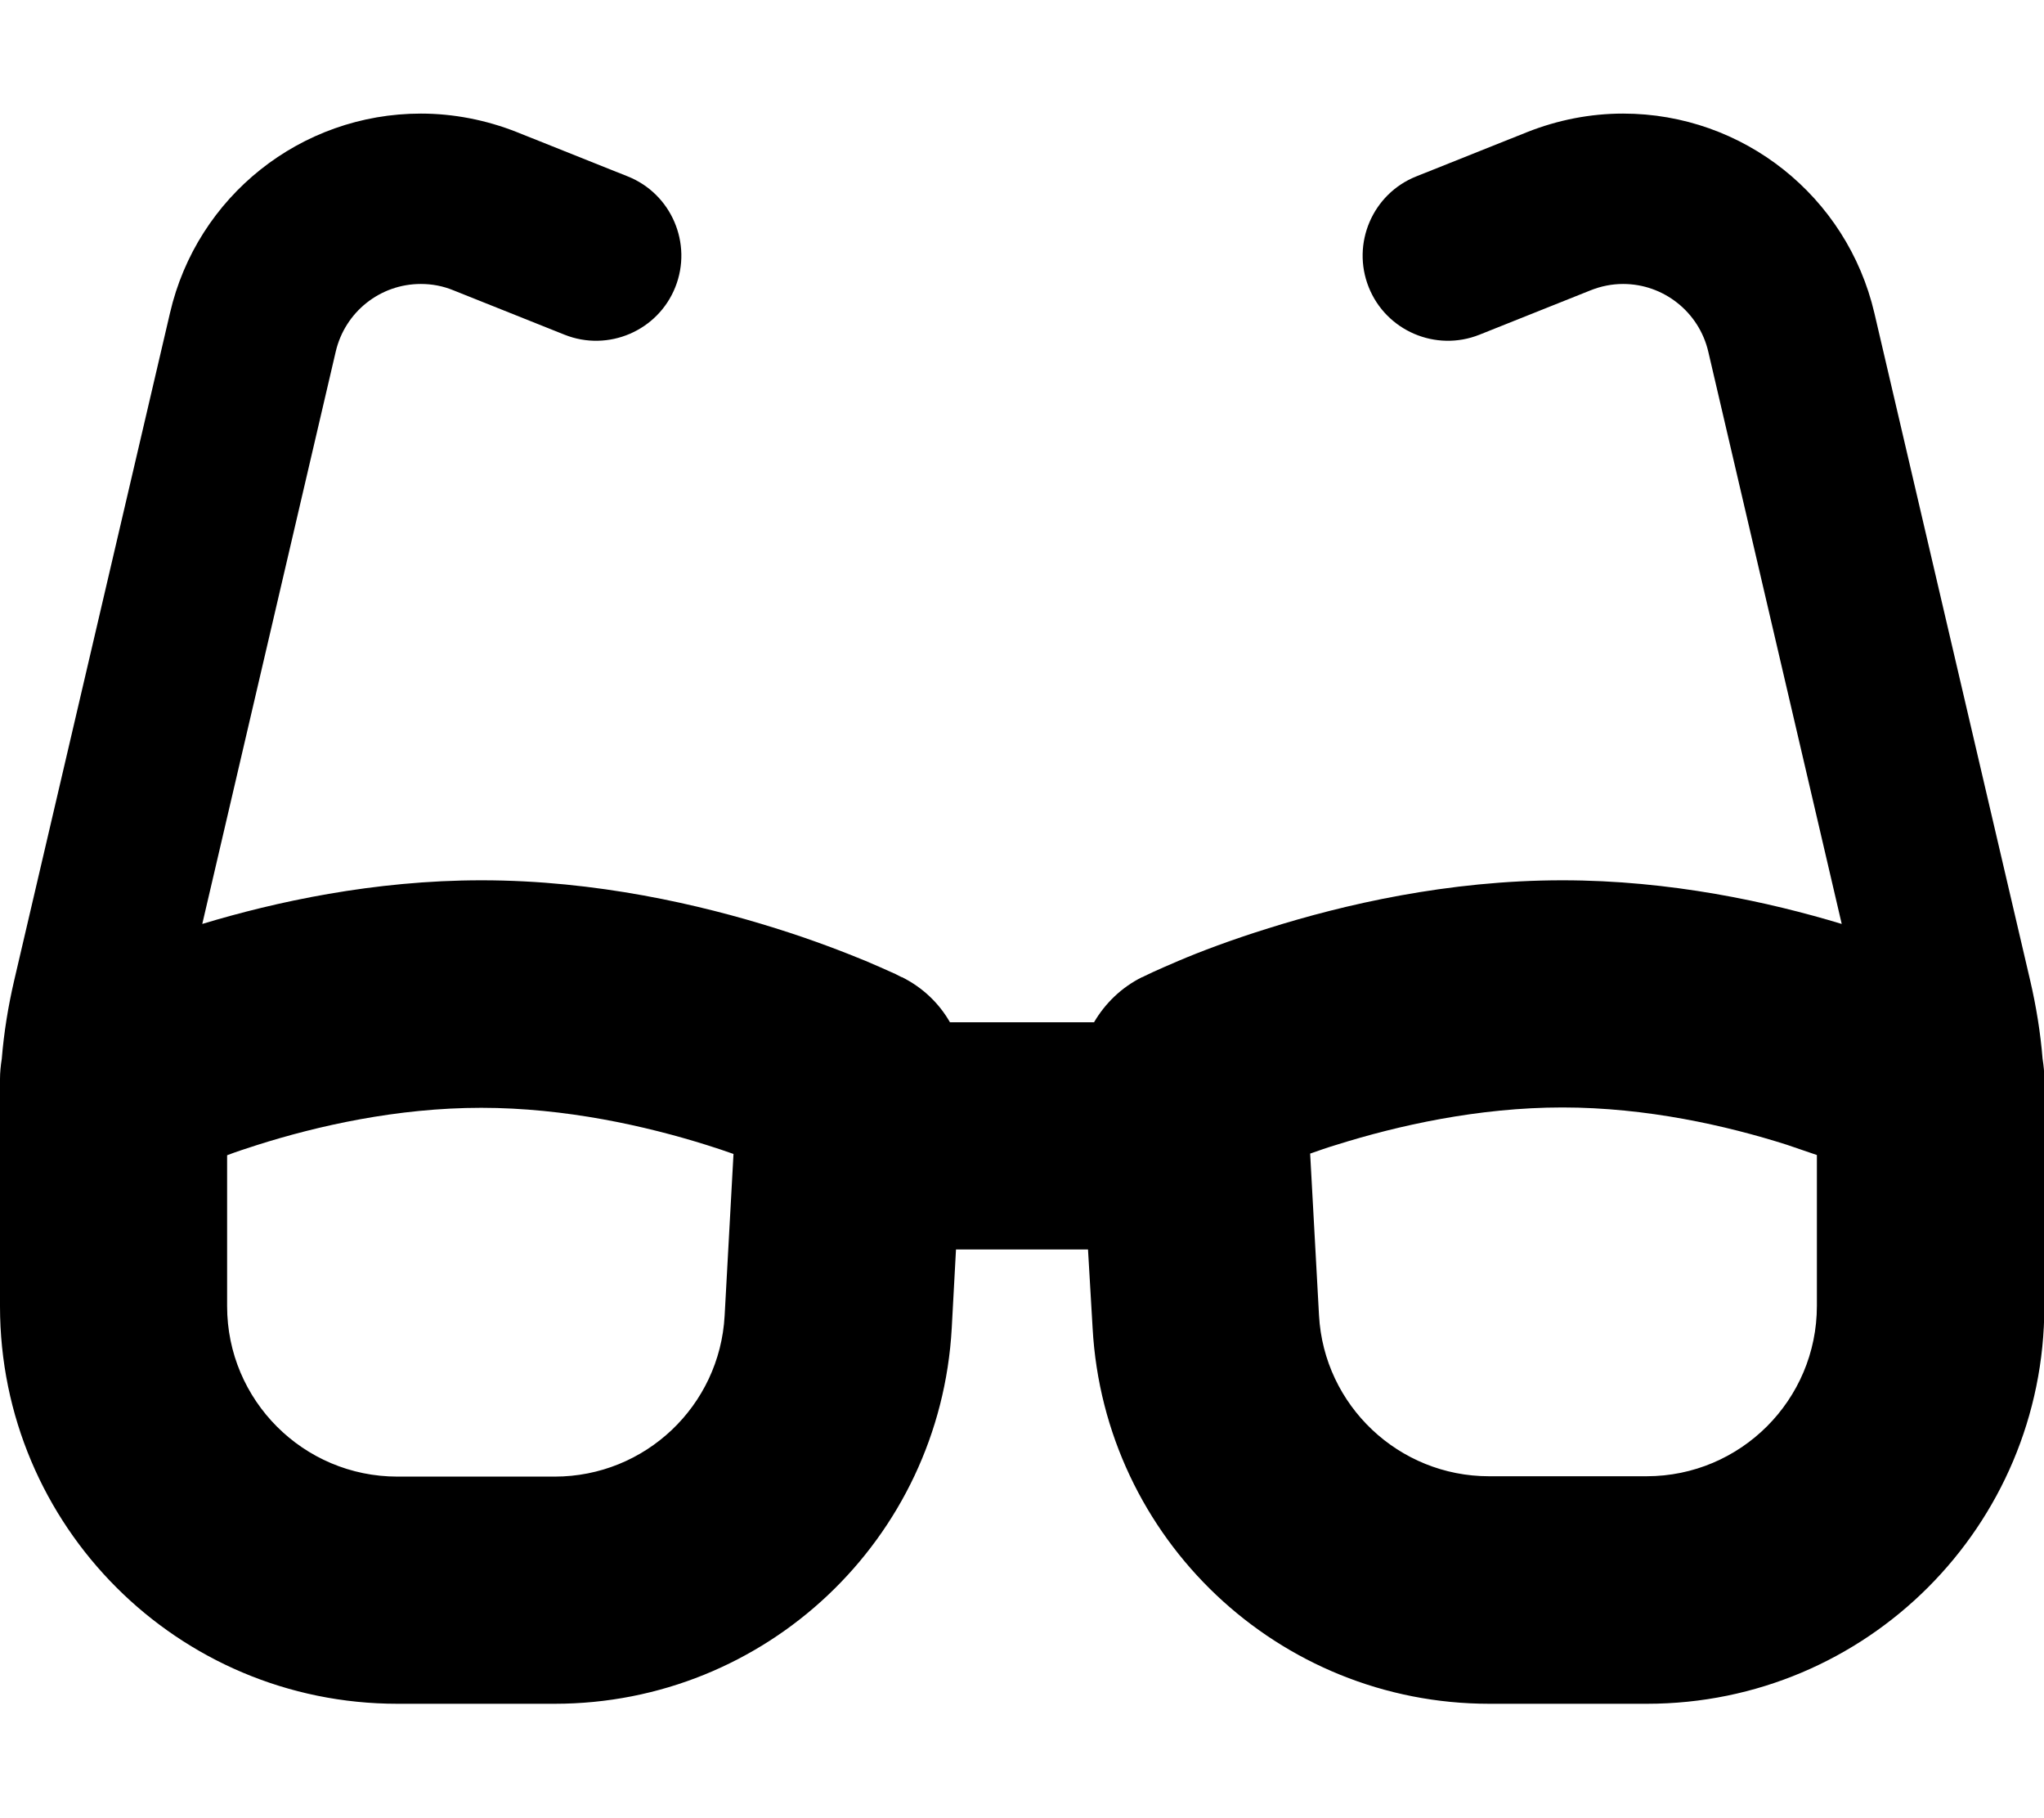
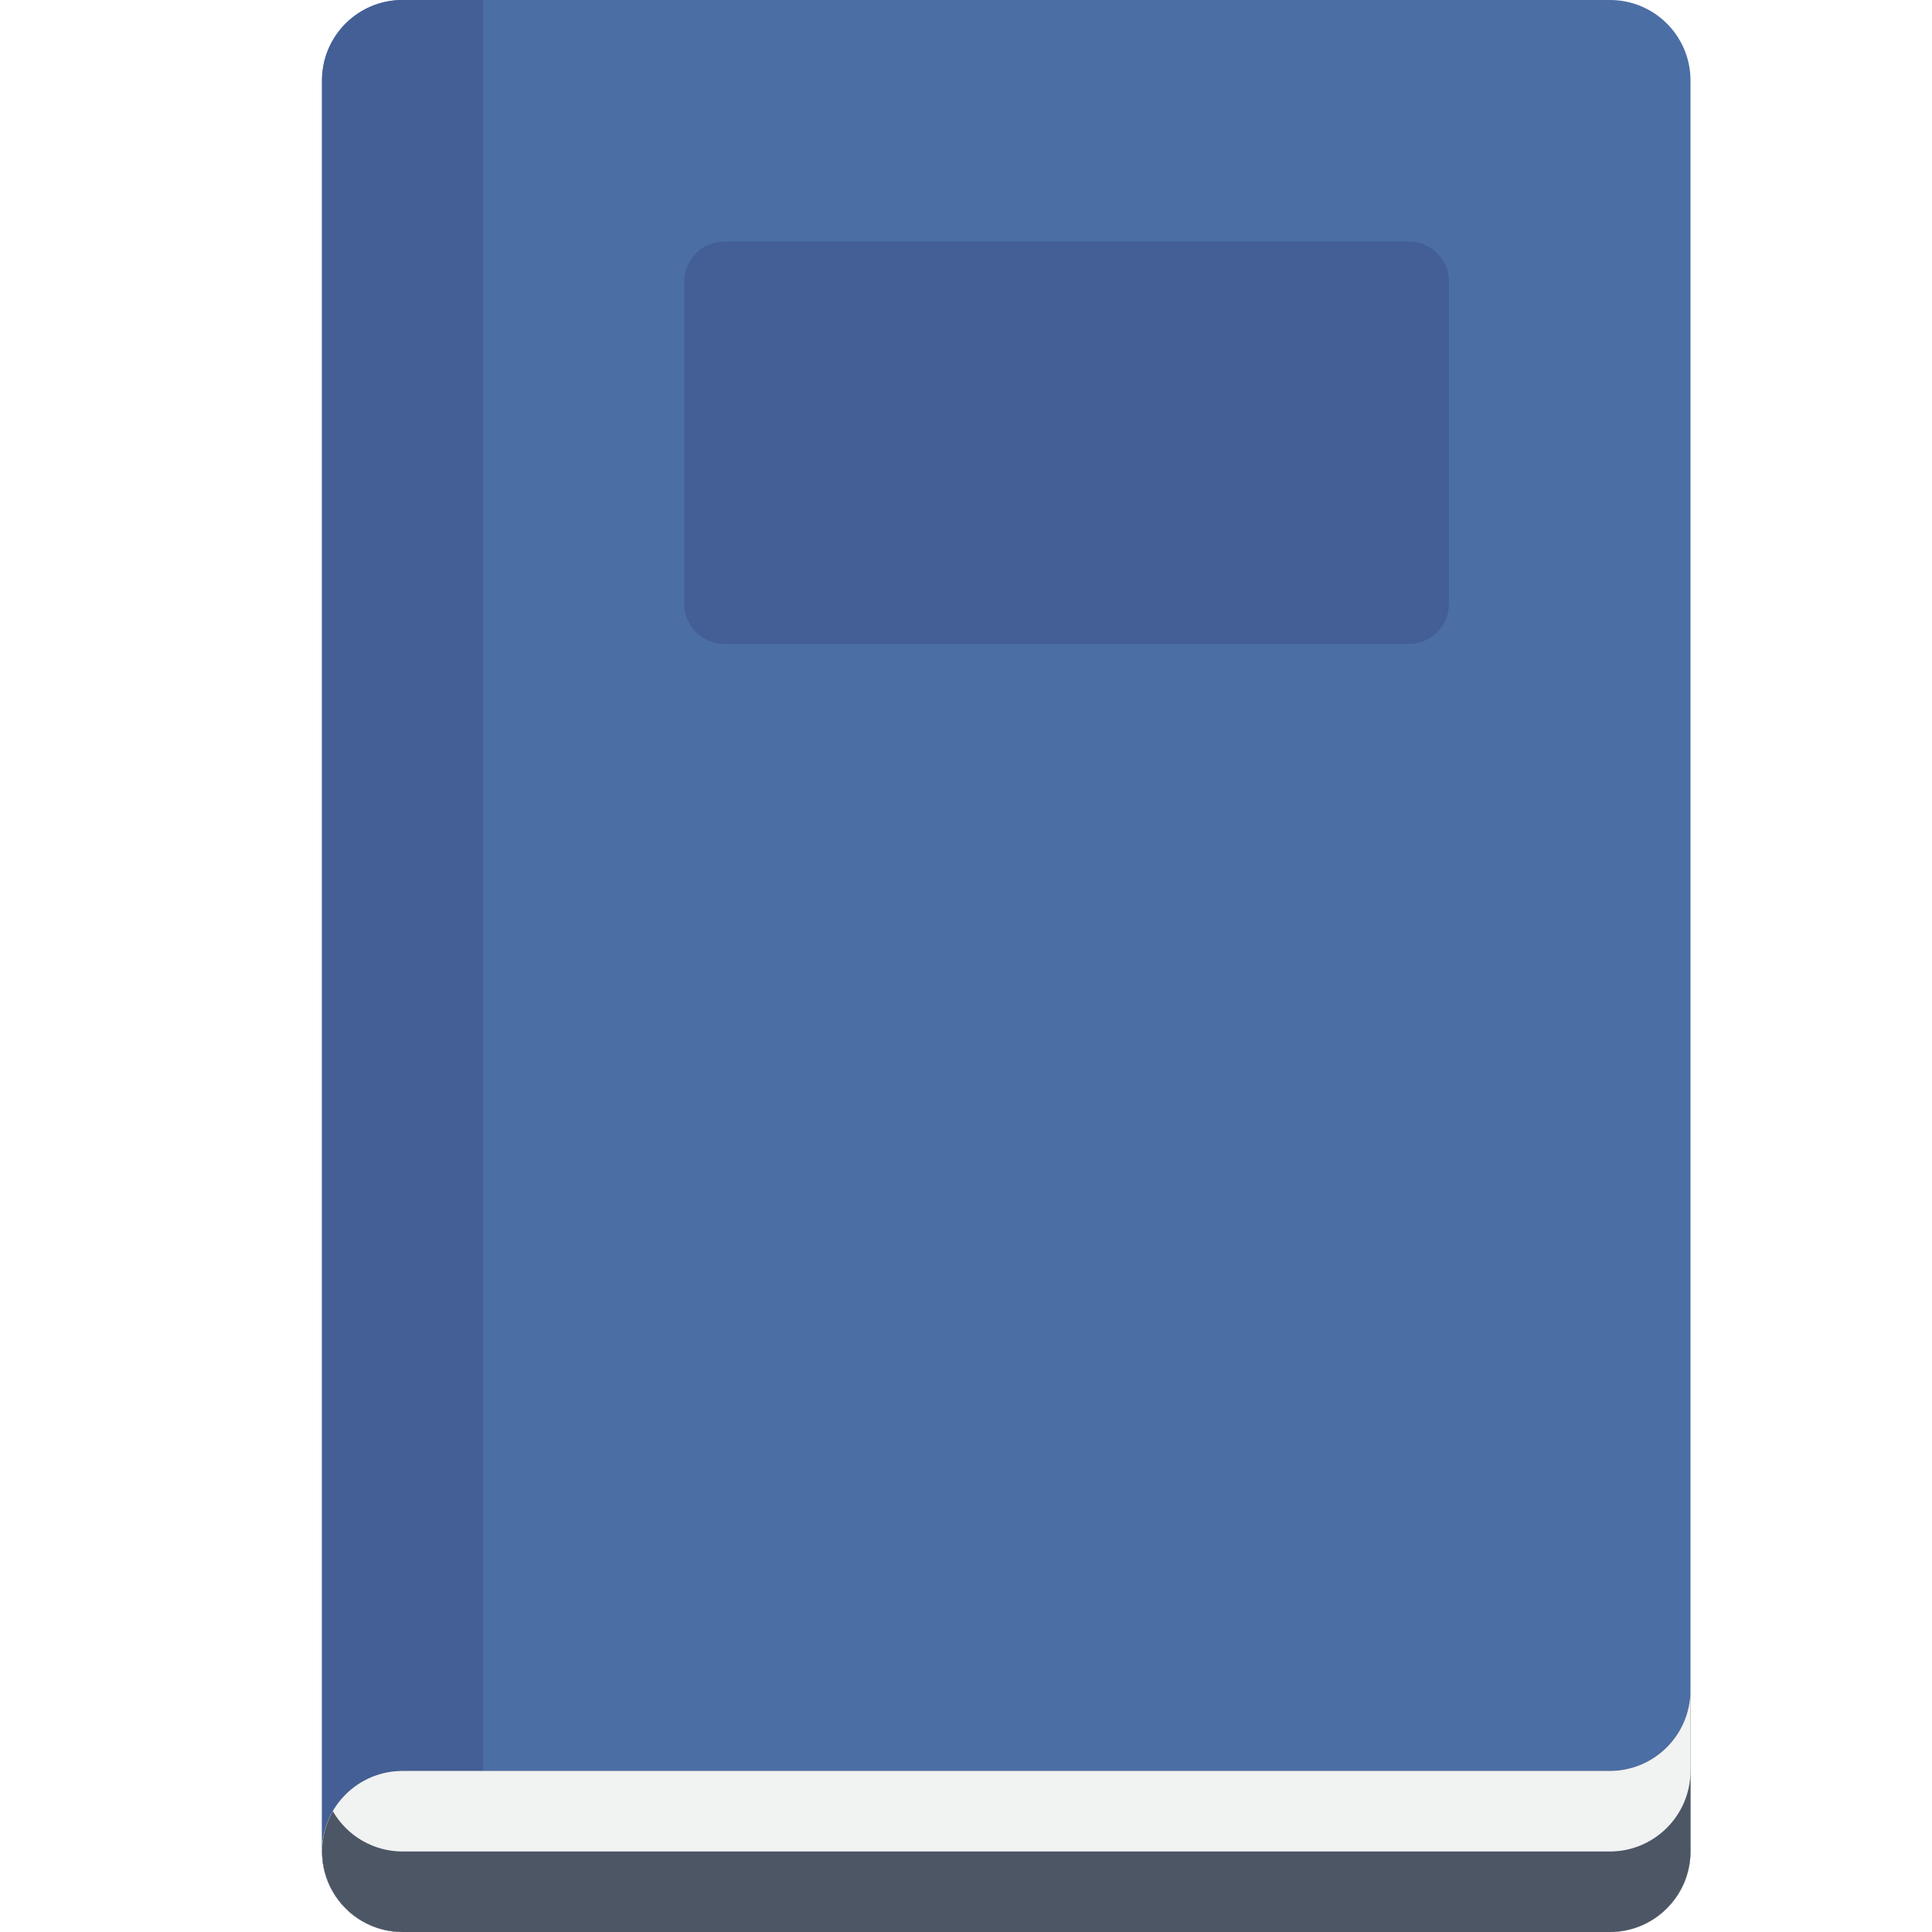
- <svg xmlns="http://www.w3.org/2000/svg" viewBox="0 0 576 512">
-   <path d="M118.6 80c-11.5 0-21.4 7.9-24 19.1L57 260.3c20.5-6.2 48.3-12.3 78.7-12.3c32.3 0 61.8 6.9 82.8 13.5c10.6 3.3 19.3 6.7 25.4 9.2c3.1 1.3 5.5 2.4 7.3 3.2c.9 .4 1.6 .7 2.1 1l.6 .3 .2 .1 .1 0 0 0 0 0s0 0-6.3 12.7h0l6.3-12.7c5.8 2.9 10.4 7.3 13.5 12.7h40.6c3.1-5.3 7.7-9.8 13.5-12.7l6.3 12.7h0c-6.3-12.7-6.3-12.7-6.3-12.7l0 0 0 0 .1 0 .2-.1 .6-.3c.5-.2 1.2-.6 2.1-1c1.8-.8 4.2-1.9 7.3-3.2c6.1-2.6 14.8-5.9 25.4-9.2c21-6.6 50.4-13.5 82.8-13.5c30.4 0 58.2 6.1 78.7 12.3L481.4 99.1c-2.6-11.2-12.6-19.1-24-19.1c-3.1 0-6.2 .6-9.2 1.8L416.9 94.3c-12.3 4.9-26.3-1.1-31.2-13.4s1.1-26.3 13.4-31.2l31.3-12.5c8.6-3.4 17.7-5.2 27-5.2c33.8 0 63.1 23.3 70.8 56.2l43.9 188c1.7 7.3 2.9 14.7 3.5 22.1c.3 1.9 .5 3.8 .5 5.7v6.7V352v16c0 61.9-50.1 112-112 112H419.7c-59.4 0-108.5-46.4-111.8-105.8L306.6 352H269.4l-1.2 22.2C264.9 433.6 215.8 480 156.3 480H112C50.1 480 0 429.9 0 368V352 310.7 304c0-1.9 .2-3.8 .5-5.7c.6-7.4 1.8-14.8 3.5-22.1l43.9-188C55.5 55.3 84.8 32 118.6 32c9.2 0 18.4 1.8 27 5.2l31.3 12.5c12.3 4.9 18.3 18.9 13.4 31.2s-18.9 18.3-31.2 13.4L127.8 81.8c-2.9-1.2-6-1.8-9.2-1.8zM64 325.4V368c0 26.5 21.5 48 48 48h44.3c25.5 0 46.5-19.9 47.9-45.3l2.5-45.6c-2.3-.8-4.9-1.7-7.5-2.5c-17.2-5.4-39.9-10.5-63.6-10.5c-23.7 0-46.2 5.1-63.2 10.5c-3.1 1-5.9 1.9-8.5 2.9zM512 368V325.4c-2.6-.9-5.5-1.9-8.5-2.9c-17-5.4-39.5-10.5-63.2-10.5c-23.7 0-46.4 5.1-63.6 10.5c-2.7 .8-5.2 1.7-7.5 2.5l2.5 45.6c1.4 25.4 22.5 45.3 47.9 45.3H464c26.5 0 48-21.5 48-48z" />
+ <svg xmlns="http://www.w3.org/2000/svg" height="48" viewBox="0 0 48 48" width="48">
+   <defs>
+     <style>.cls-1{fill:#4b6ea4;}.cls-2{fill:#445f96;}.cls-3{fill:#a09b8c;}.cls-4{fill:#f1f2f2;}.cls-5{fill:#4c5665;}</style>
+   </defs>
+   <g id="Book">
+     <rect class="cls-1" height="48" rx="2" ry="2" width="34" x="8" />
+     <path class="cls-2" d="M10,0h2a0,0,0,0,1,0,0V48a0,0,0,0,1,0,0H10a2,2,0,0,1-2-2V2A2,2,0,0,1,10,0Z" />
+     <path class="cls-3" d="M40,44H10a2,2,0,0,0,0,4H40a2,2,0,0,0,2-2V42A2.006,2.006,0,0,1,40,44Z" />
+     <path class="cls-4" d="M40,44H10a2,2,0,0,0,0,4H40a2,2,0,0,0,2-2V42A2.006,2.006,0,0,1,40,44Z" />
+     <path class="cls-5" d="M42,44v2a2.006,2.006,0,0,1-2,2H10a2,2,0,0,1-1.73-3A2,2,0,0,0,10,46H40A2.006,2.006,0,0,0,42,44Z" />
+     <rect class="cls-2" height="10" rx="1" ry="1" width="19" x="17" y="6" />
+   </g>
</svg>
